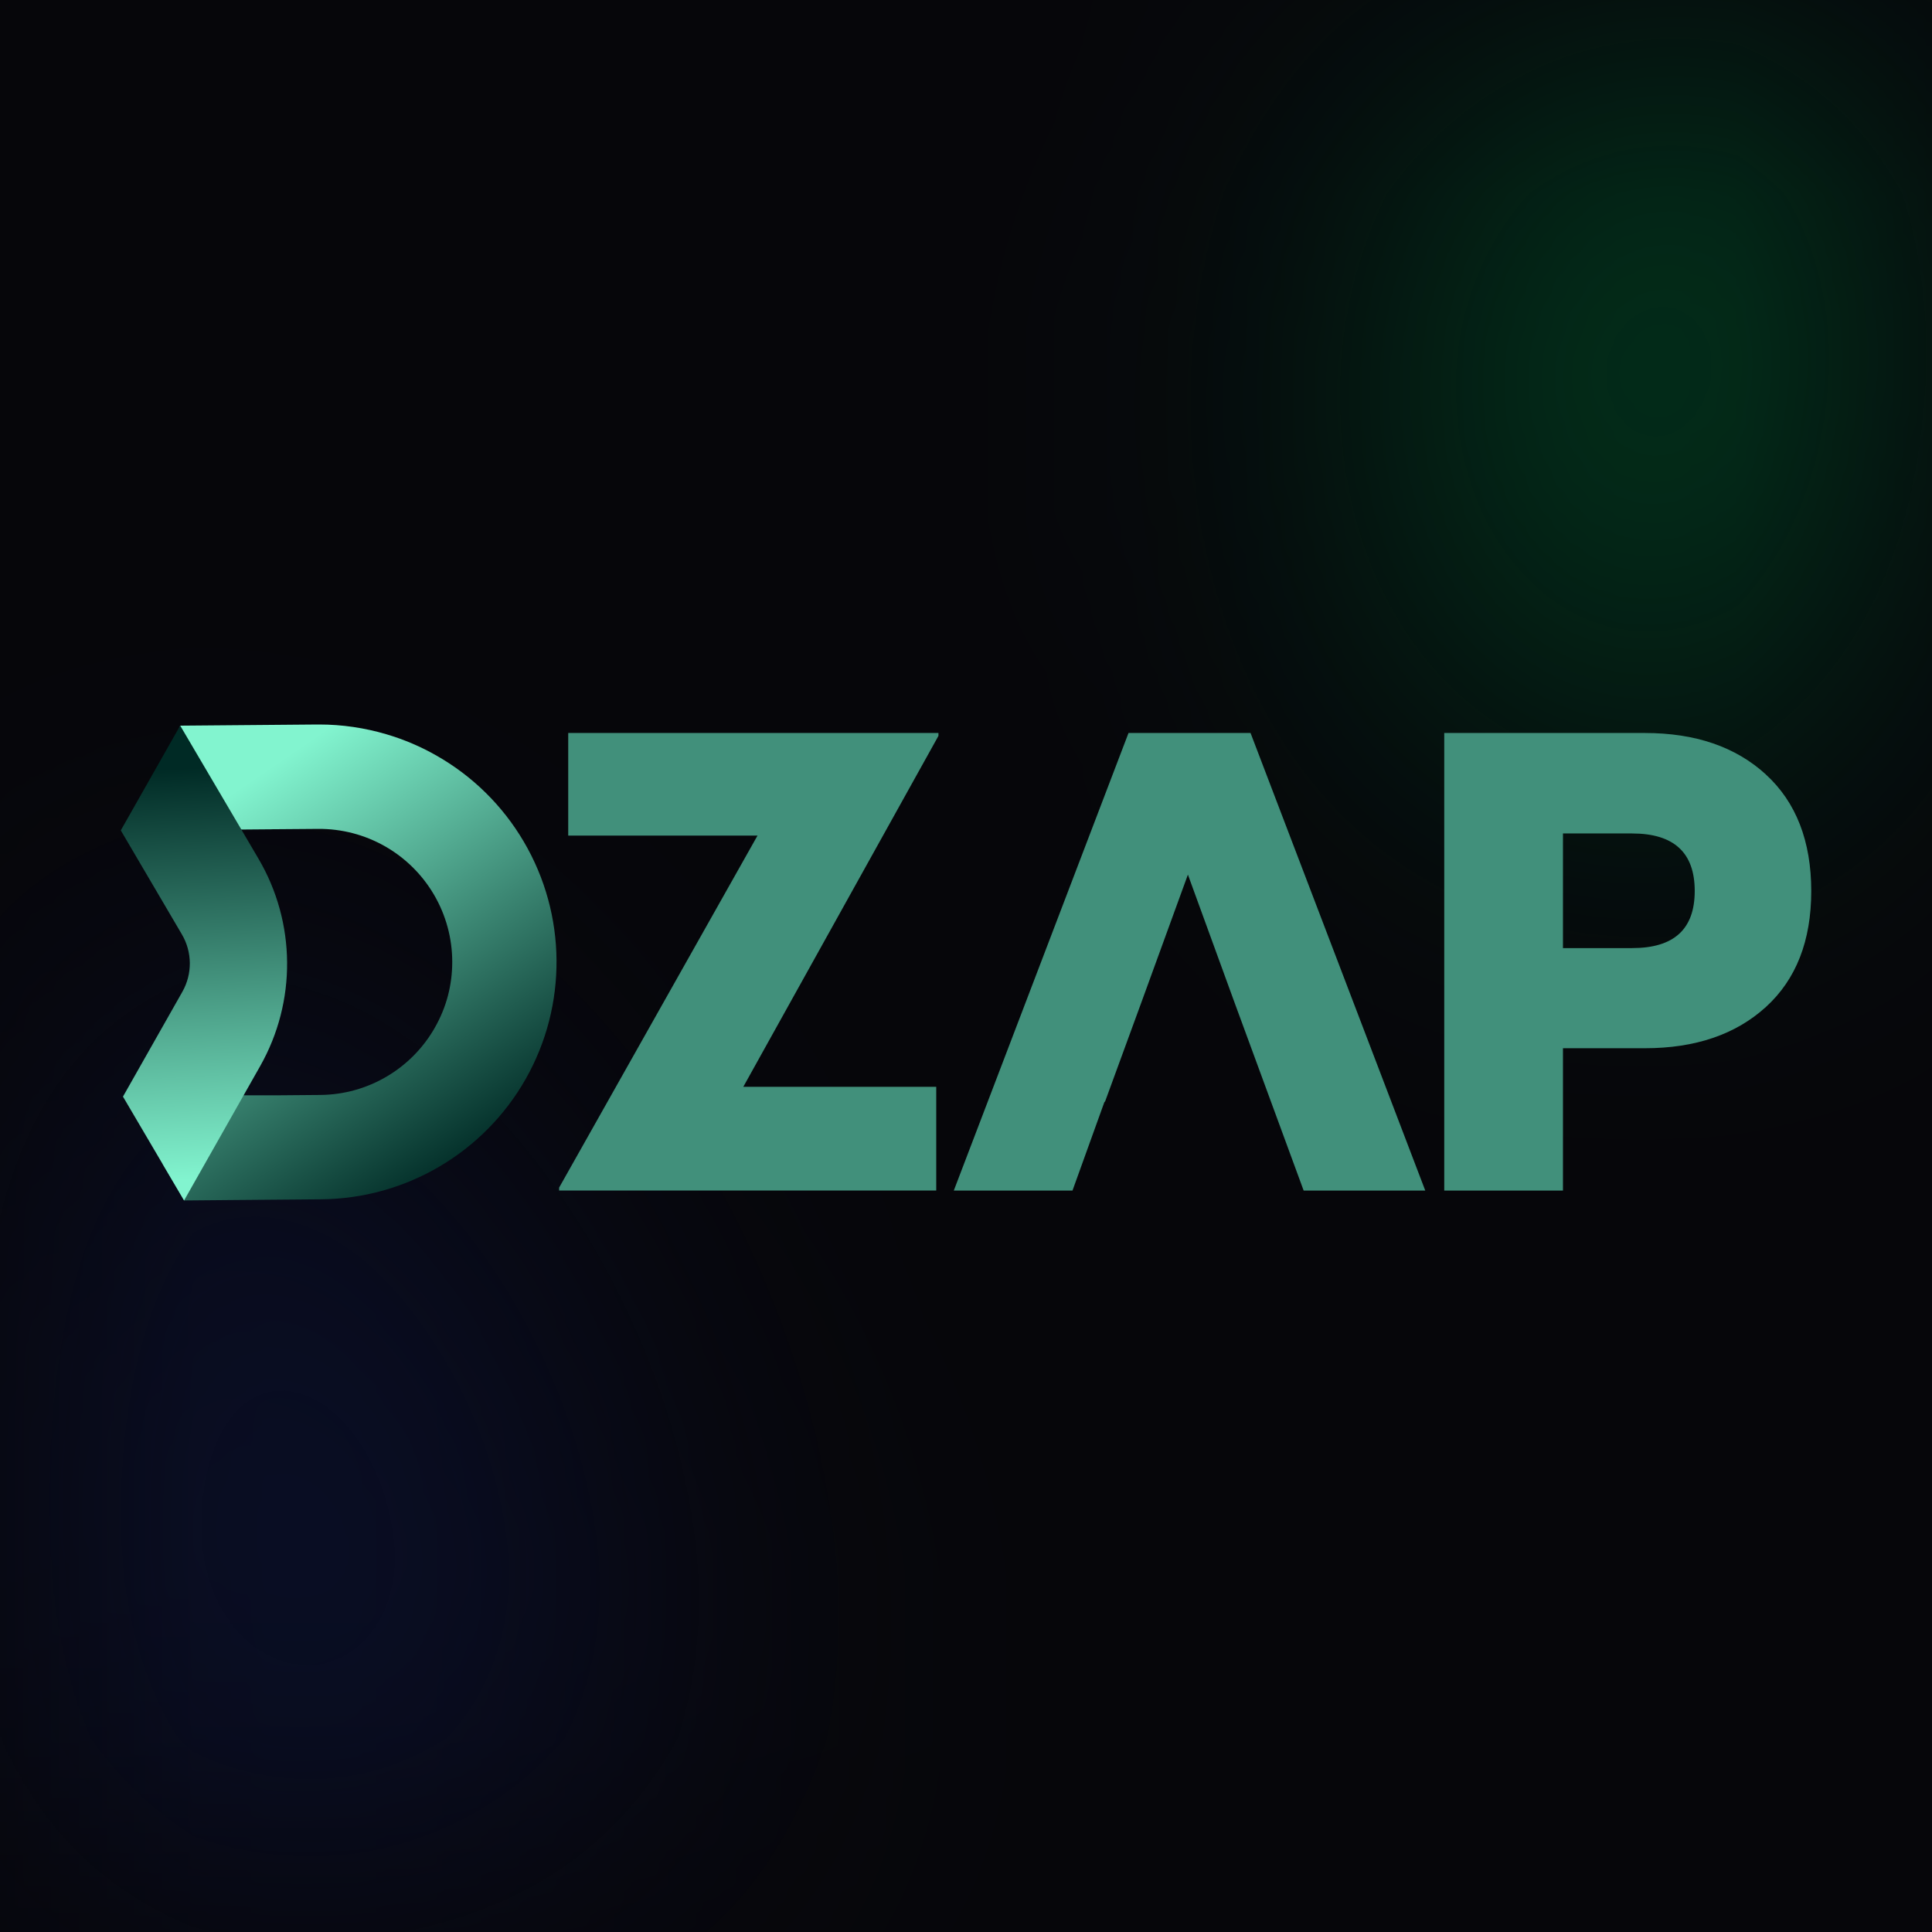
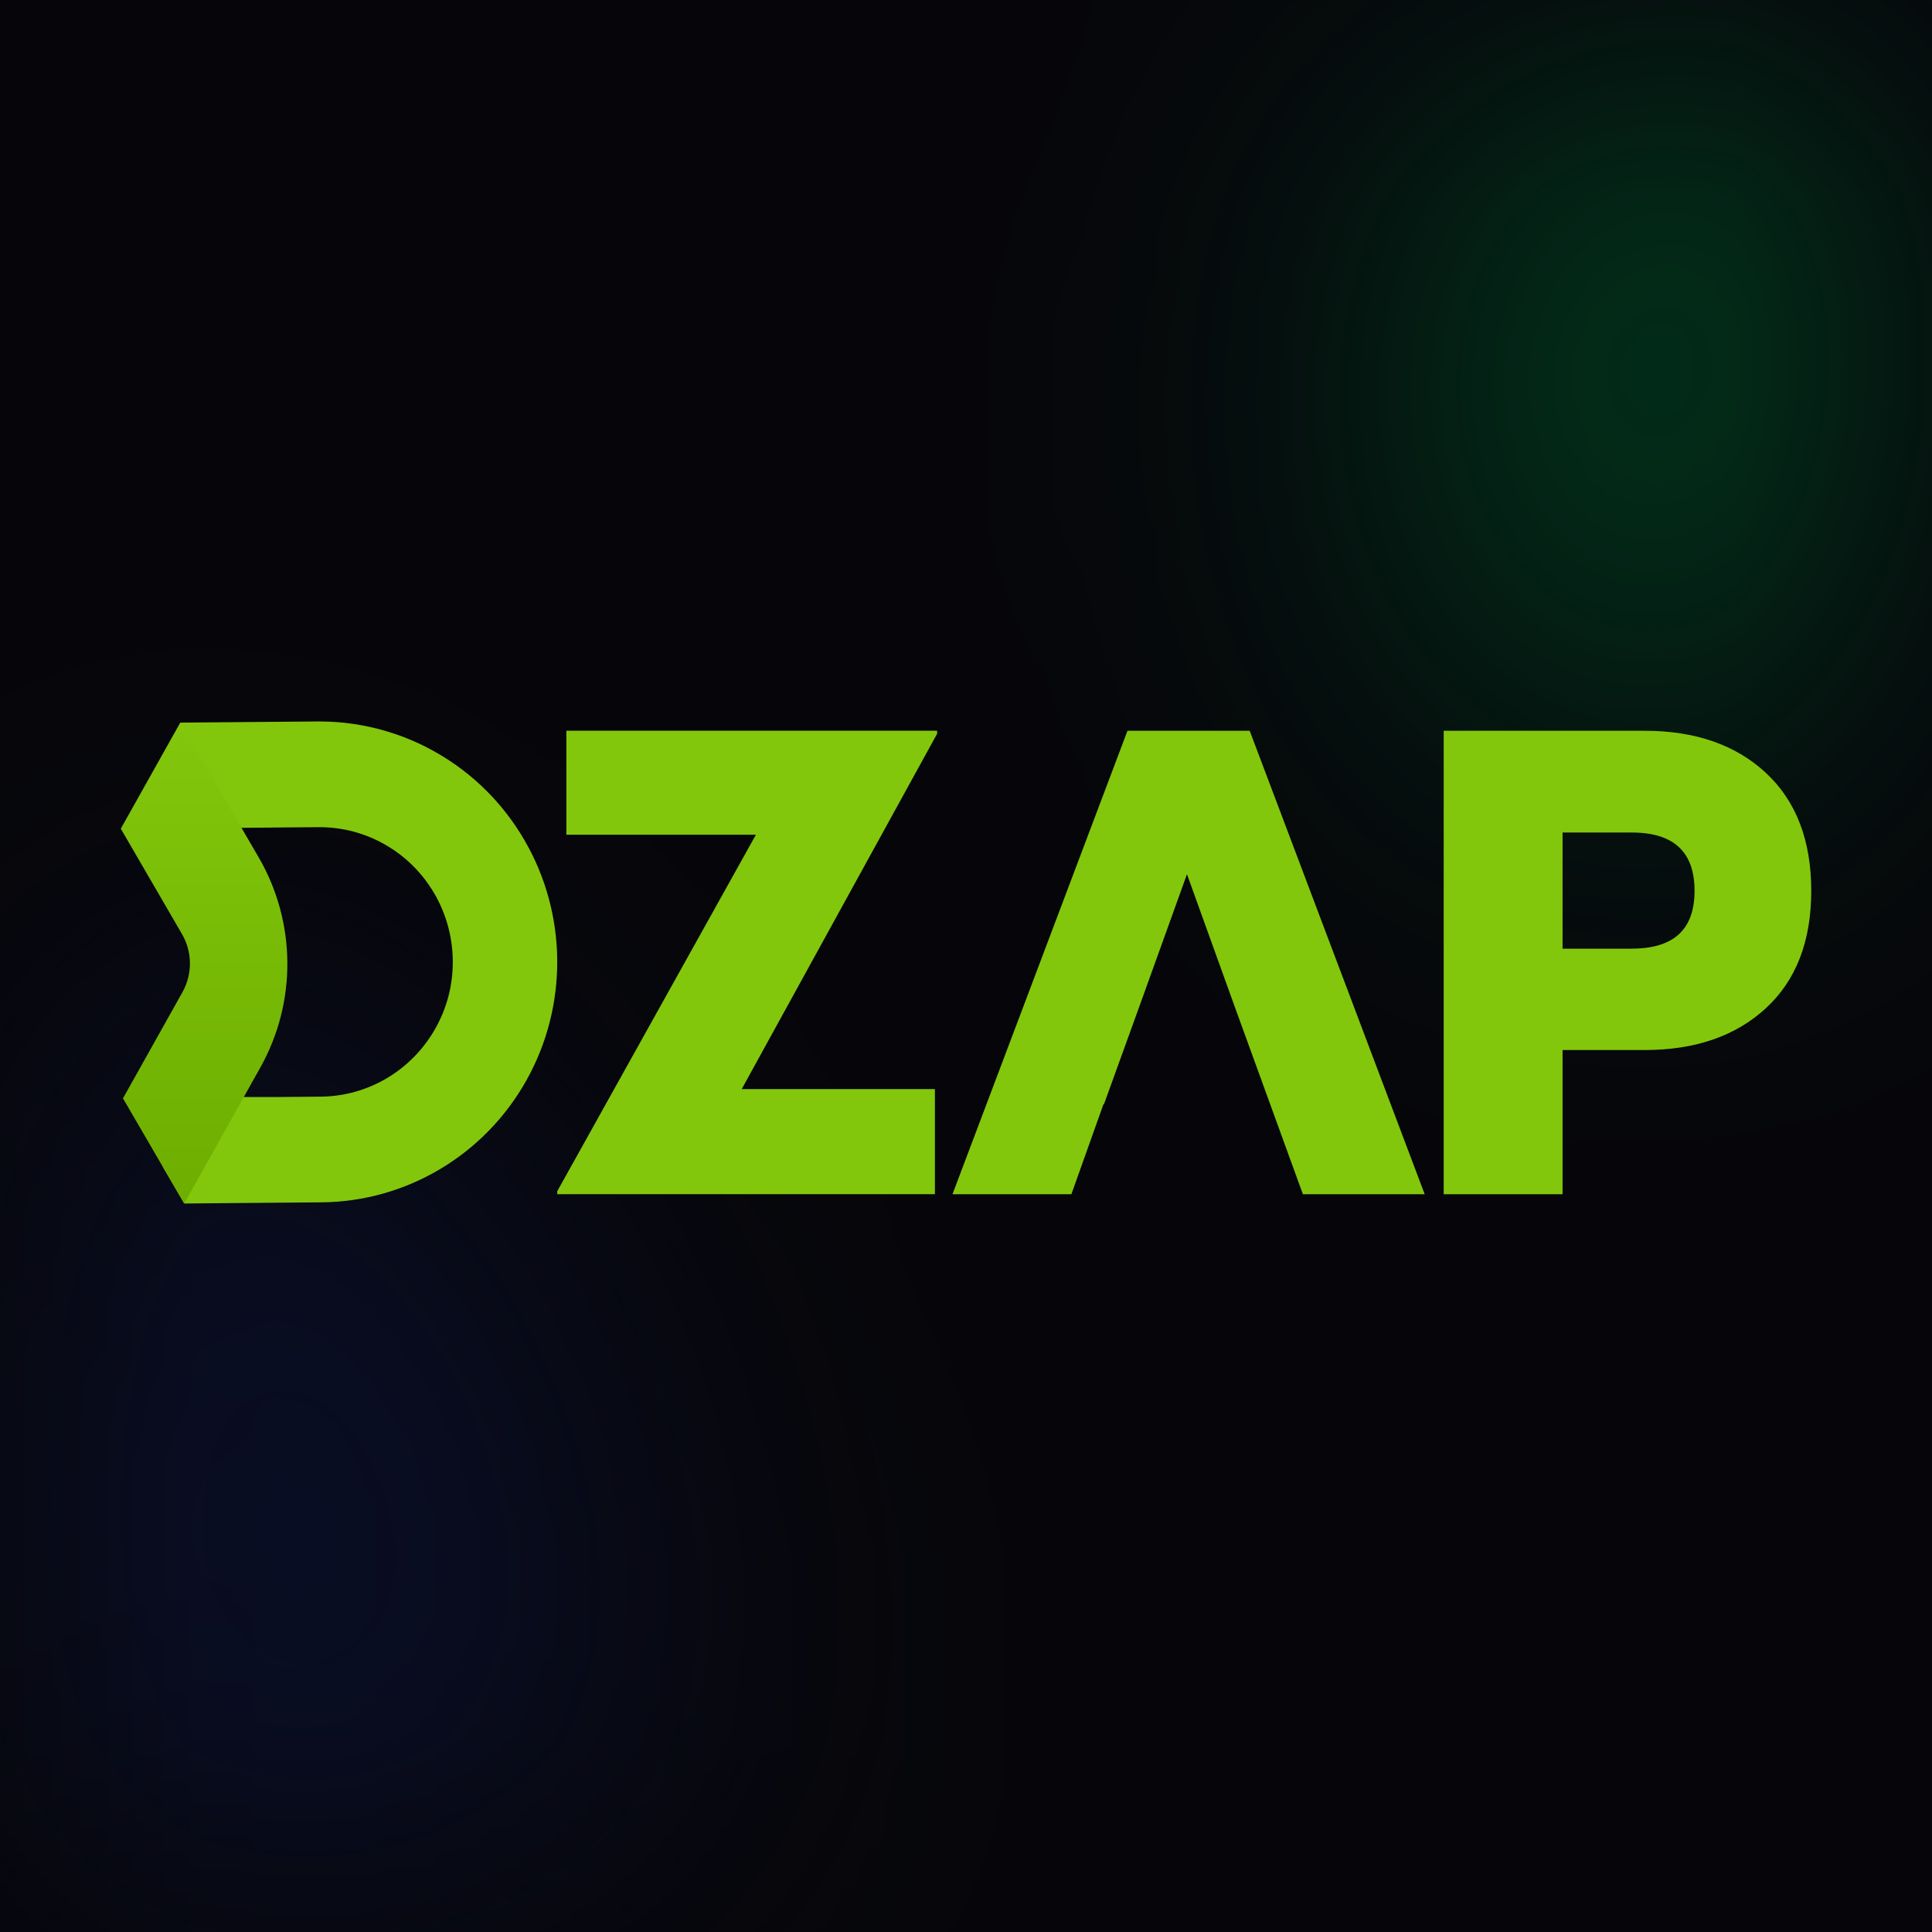
<svg xmlns="http://www.w3.org/2000/svg" width="128" height="128" viewBox="0 0 128 128" fill="none">
  <g clip-path="url(#clip0_1741_45420)">
    <rect width="128" height="128" fill="#06060A" />
    <g filter="url(#filter0_f_1741_45420)">
      <ellipse cx="25.086" cy="36.085" rx="25.086" ry="36.085" transform="matrix(0.801069 -0.598572 0.473035 0.881044 -24 85.0312)" fill="#0A0F29" />
    </g>
    <g filter="url(#filter1_f_1741_45420)">
      <ellipse cx="18.051" cy="28.687" rx="18.051" ry="28.687" transform="matrix(0.906137 0.422985 -0.318002 0.94809 105.245 -13)" fill="#014323" fill-opacity="0.85" />
    </g>
-     <path d="M17.96 54.94L21.075 54.916C24.227 54.891 27.146 56.547 28.744 59.261C29.555 60.638 29.962 62.186 29.962 63.728C29.962 65.271 29.579 66.727 28.814 68.077C27.263 70.812 24.365 72.52 21.219 72.544L18.233 72.569H11.289L10.787 77.144L12.201 79.534L15.705 79.503L21.274 79.457C26.892 79.411 32.061 76.366 34.83 71.483C37.599 66.596 37.547 60.598 34.699 55.757C33.288 53.355 31.29 51.412 28.949 50.078C27.893 49.469 26.761 48.988 25.586 48.643C24.163 48.223 22.67 48 21.149 48H21.017L11.941 48.077L10.307 52.403L12.538 54.943H15.98L15.99 54.959L17.933 54.943H17.96V54.94Z" fill="url(#paint0_linear_1741_45420)" />
-     <path d="M17.125 56.892C19.613 61.121 19.656 66.36 17.238 70.629L16.131 72.584L12.198 79.53H12.192L8.144 72.648H8.15L12.082 65.708C12.752 64.524 12.74 63.074 12.048 61.901L8.006 55.02H8L11.938 48.073L15.987 54.955L17.125 56.892Z" fill="url(#paint1_linear_1741_45420)" />
-     <path d="M37.646 55.362H50.186L37.043 78.683V78.876H62.028V72.003H49.246L62.175 48.753V48.56H37.646V55.362ZM74.767 48.563L63.191 78.879H71.055L73.176 72.994H73.209L75.593 66.483L78.702 57.945L81.814 66.483L86.371 78.879H94.428L82.852 48.563H74.77H74.767ZM116.992 51.308C114.991 49.478 112.32 48.563 108.975 48.563H95.685V78.879H103.55V69.448H108.978C112.32 69.448 114.994 68.536 116.995 66.715C119 64.888 120 62.327 120 59.035C120 55.742 119 53.147 116.995 51.314L116.992 51.308ZM108.13 62.817H103.55V55.219H108.13C110.897 55.219 112.28 56.486 112.28 59.028C112.28 61.571 110.897 62.814 108.13 62.814V62.817Z" fill="#41907B" />
+     <g transform="translate(8 47.79797) scale(0.99805)">
+       <path d="M9.998 7.043L13.124 7.018C16.287 6.993 19.216 8.673 20.819 11.428C21.633 12.825 22.041 14.396 22.041 15.961C22.041 17.526 21.657 19.004 20.889 20.374C19.333 23.15 16.425 24.883 13.268 24.907L10.271 24.932H3.304L2.8 29.575L4.219 32L7.735 31.969L13.323 31.922C18.961 31.876 24.147 28.786 26.926 23.83C29.705 18.871 29.653 12.784 26.794 7.872C25.379 5.434 23.373 3.462 21.024 2.108C19.965 1.491 18.829 1.003 17.65 0.652C16.222 0.227 14.724 0 13.197 0H13.066L3.958 0.078L2.318 4.469L4.557 7.046H8.011L8.02 7.061L9.97 7.046H9.998V7.043Z" fill="#82C70C" />
+       <path d="M9.157 9.025C11.653 13.317 11.696 18.633 9.27 22.965L8.159 24.949L4.213 31.998H4.207L0.144 25.014H0.15L4.096 17.971C4.769 16.77 4.756 15.298 4.062 14.108L0.006 7.125H0L3.952 0.076L8.014 7.059L9.157 9.025Z" fill="url(#paint0_linear_8858_10649)" />
+       <path d="M74.942 0.619L86.558 31.383H78.473L73.901 18.804L70.778 10.14L67.658 18.804L65.267 25.412H65.233L63.105 31.383H55.213L66.829 0.619H74.942ZM101.155 0.619C104.512 0.619 107.192 1.548 109.2 3.405L109.203 3.411C111.215 5.271 112.219 7.904 112.219 11.245C112.219 14.587 111.215 17.186 109.203 19.04C107.195 20.888 104.511 21.813 101.158 21.813H95.711V31.383H87.82V0.619H101.155ZM54.194 0.616V0.812L41.221 24.405H54.046V31.38H28.975V31.185L42.163 7.52H29.58V0.616H54.194ZM95.711 7.373V15.084H100.308V15.08C103.084 15.08 104.472 13.82 104.472 11.239C104.472 8.659 103.084 7.373 100.308 7.373H95.711Z" fill="#82C70C" />
+     </g>
  </g>
  <defs>
+     <linearGradient id="paint0_linear_8858_10649" x1="5.53" y1="0.076" x2="5.53" y2="31.998" gradientUnits="userSpaceOnUse">
+       <stop stop-color="#82C70C" />
+       <stop offset="1" stop-color="#6DAE00" />
+     </linearGradient>
    <filter id="filter0_f_1741_45420" x="-49.05" y="30.792" width="124.429" height="142.031" filterUnits="userSpaceOnUse" color-interpolation-filters="sRGB">
      <feFlood flood-opacity="0" result="BackgroundImageFix" />
      <feBlend mode="normal" in="SourceGraphic" in2="BackgroundImageFix" result="shape" />
      <feGaussianBlur stdDeviation="17.924" result="effect1_foregroundBlur_1741_45420" />
    </filter>
    <filter id="filter1_f_1741_45420" x="47.658" y="-52.513" width="129.643" height="148.692" filterUnits="userSpaceOnUse" color-interpolation-filters="sRGB">
      <feFlood flood-opacity="0" result="BackgroundImageFix" />
      <feBlend mode="normal" in="SourceGraphic" in2="BackgroundImageFix" result="shape" />
      <feGaussianBlur stdDeviation="23.045" result="effect1_foregroundBlur_1741_45420" />
    </filter>
-     <linearGradient id="paint0_linear_1741_45420" x1="30.433" y1="77.85" x2="13.887" y2="53.584" gradientUnits="userSpaceOnUse">
-       <stop stop-color="#002A25" />
-       <stop offset="1" stop-color="#82F4CF" />
-     </linearGradient>
-     <linearGradient id="paint1_linear_1741_45420" x1="12.654" y1="50.879" x2="14.126" y2="78.086" gradientUnits="userSpaceOnUse">
-       <stop stop-color="#002A25" />
-       <stop offset="1" stop-color="#82F4CF" />
-     </linearGradient>
    <clipPath id="clip0_1741_45420">
      <rect width="128" height="128" fill="white" />
    </clipPath>
  </defs>
</svg>
